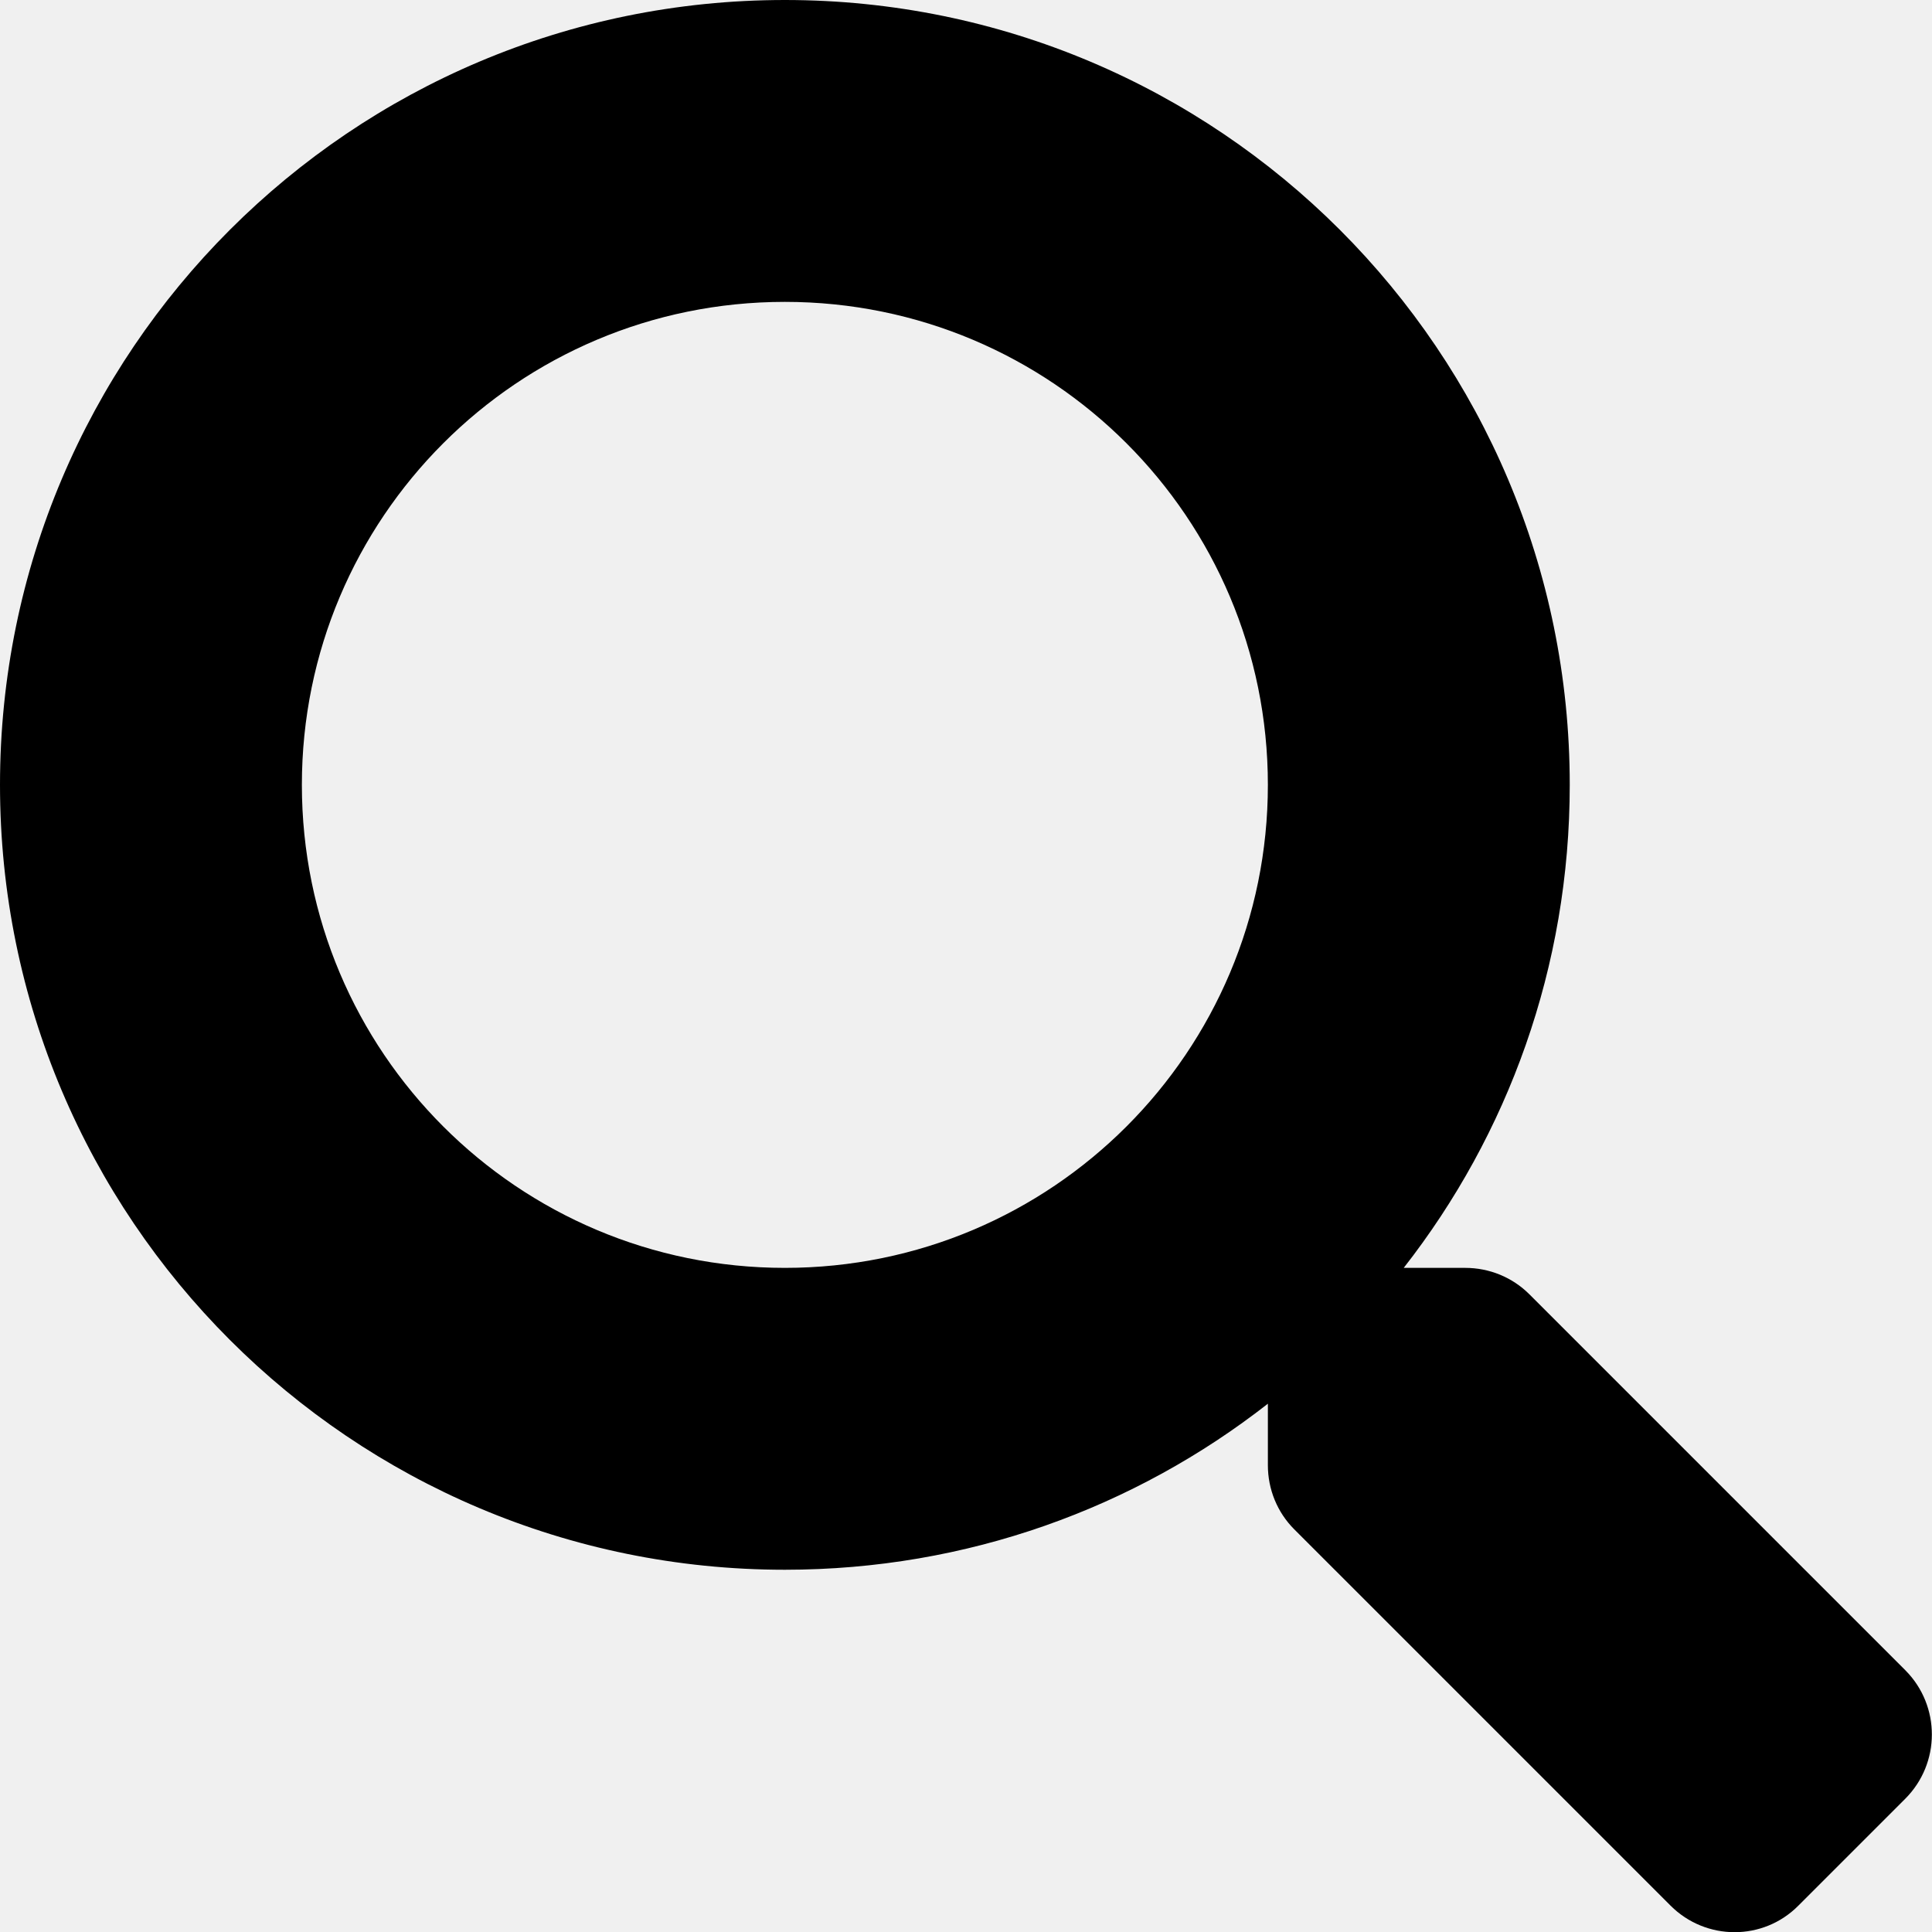
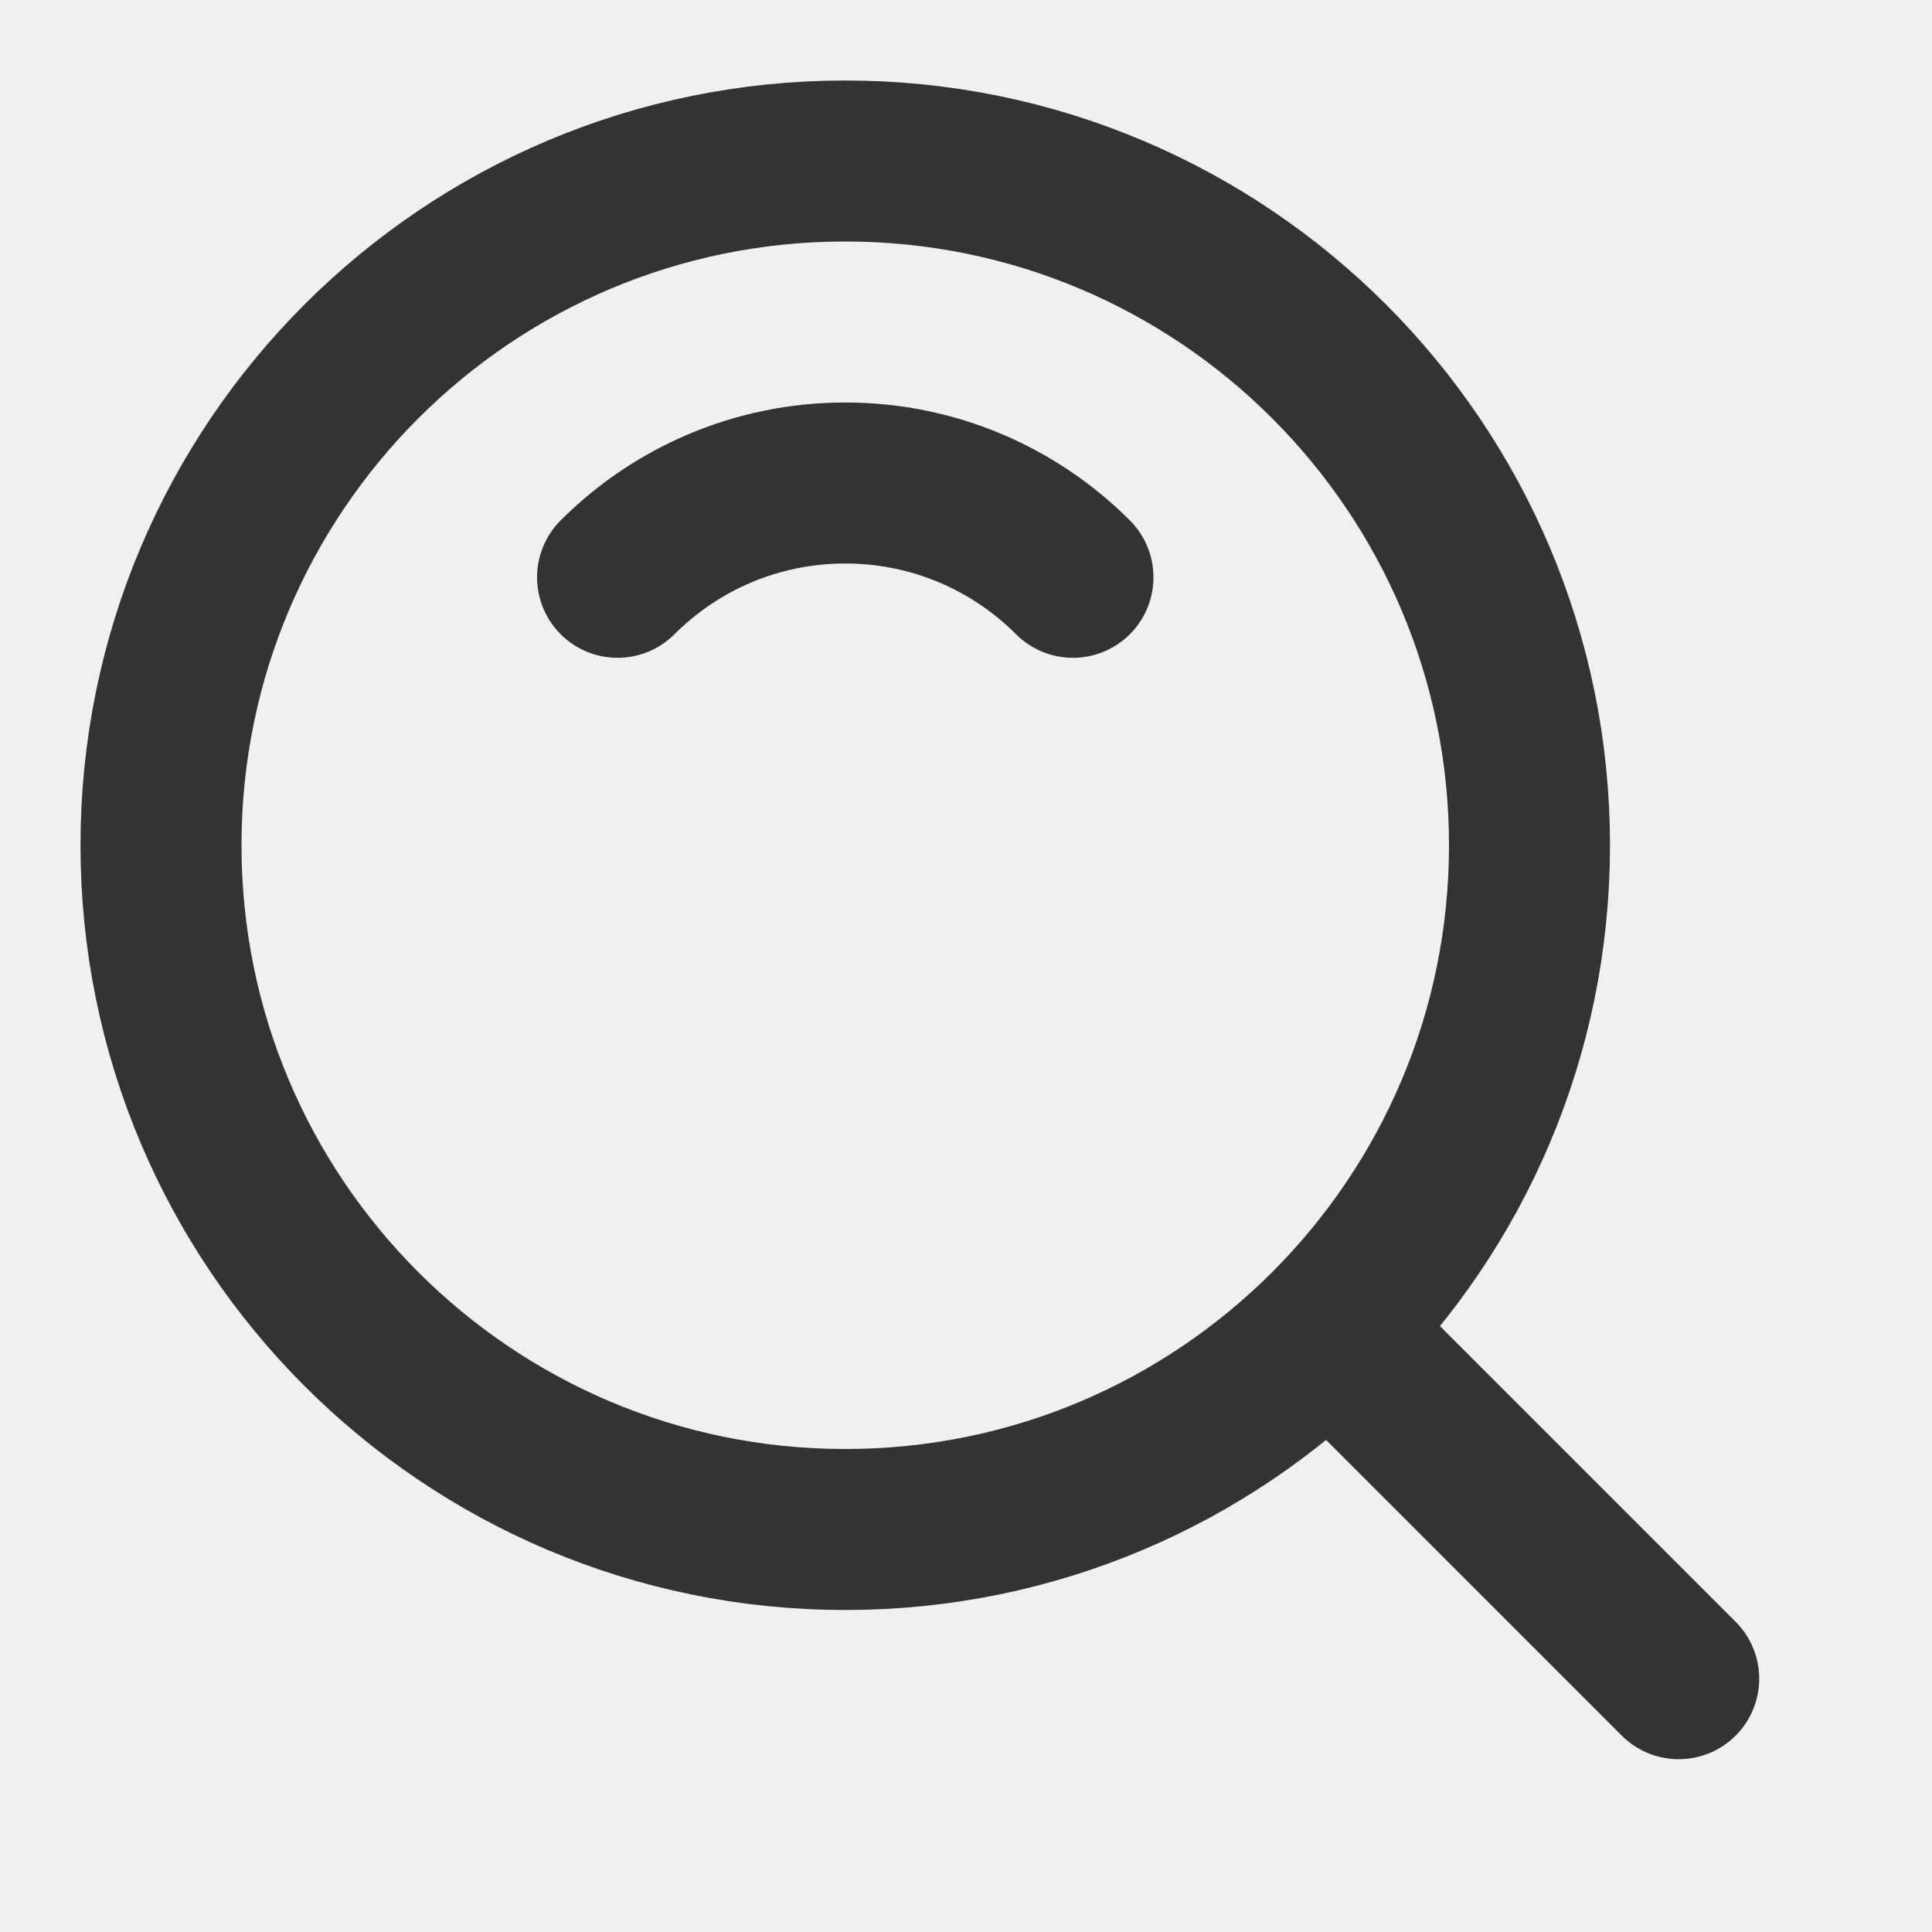
- <svg xmlns="http://www.w3.org/2000/svg" aria-hidden="true" focusable="false" data-prefix="fas" data-icon="search" class="svg-inline--fa fa-search fa-w-16" role="img" viewBox="0 0 512 512">
-   <path fill="currentColor" d="M505 442.7L405.3 343c-4.5-4.5-10.6-7-17-7H372c27.6-35.3 44-79.7 44-128C416 93.1 322.9 0 208 0S0 93.1 0 208s93.1 208 208 208c48.3 0 92.7-16.4 128-44v16.3c0 6.4 2.5 12.5 7 17l99.7 99.7c9.4 9.4 24.6 9.4 33.9 0l28.3-28.3c9.4-9.4 9.4-24.6.1-34zM208 336c-70.7 0-128-57.2-128-128 0-70.7 57.2-128 128-128 70.7 0 128 57.2 128 128 0 70.7-57.2 128-128 128z" />
+ <svg xmlns="http://www.w3.org/2000/svg" width="32" height="32" viewBox="0 0 48 48" fill="none">
+   <rect width="48" height="48" fill="white" fill-opacity="0.01" />
+   <path d="M21 38C30.389 38 38 30.389 38 21C38 11.611 30.389 4 21 4C11.611 4 4 11.611 4 21C4 30.389 11.611 38 21 38Z" fill="none" stroke="#333" stroke-width="4" stroke-linejoin="miter" />
+   <path d="M26.657 14.343C25.209 12.895 23.209 12 21 12C18.791 12 16.791 12.895 15.343 14.343" stroke="#333" stroke-width="4" stroke-linecap="round" stroke-linejoin="miter" />
+   <path d="M33.222 33.222L41.707 41.707" stroke="#333" stroke-width="4" stroke-linecap="round" stroke-linejoin="miter" />
</svg>
